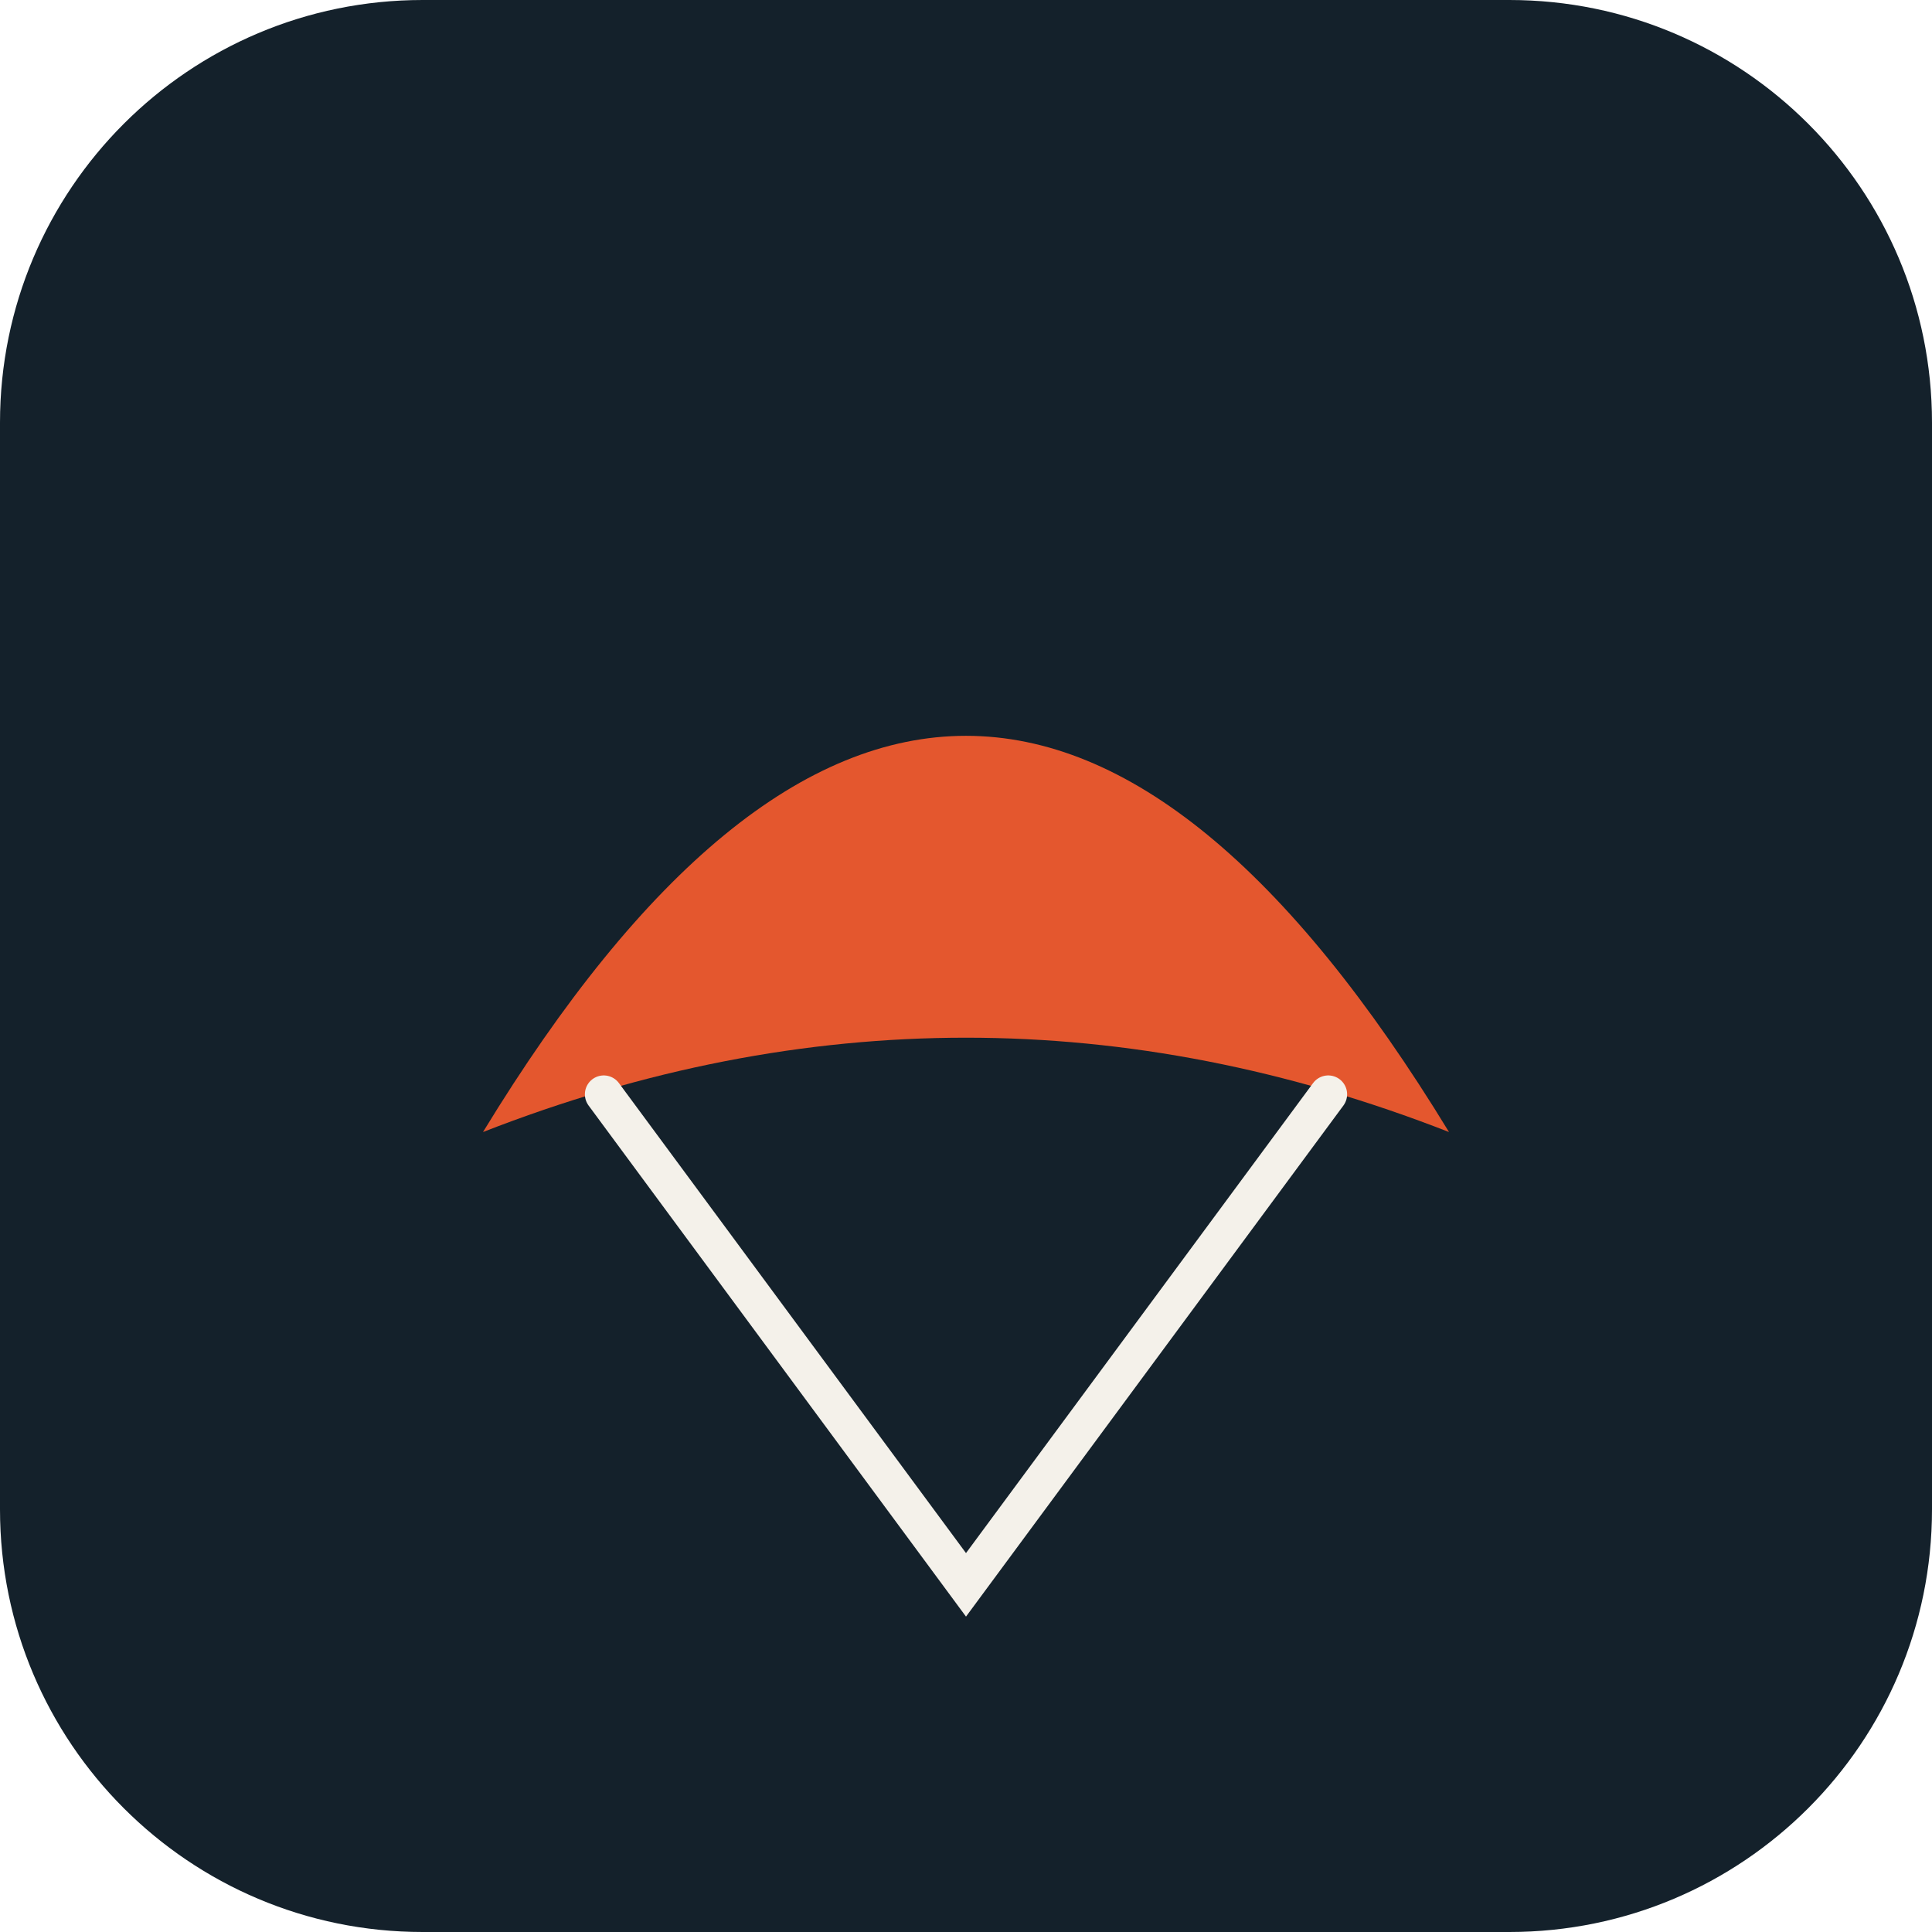
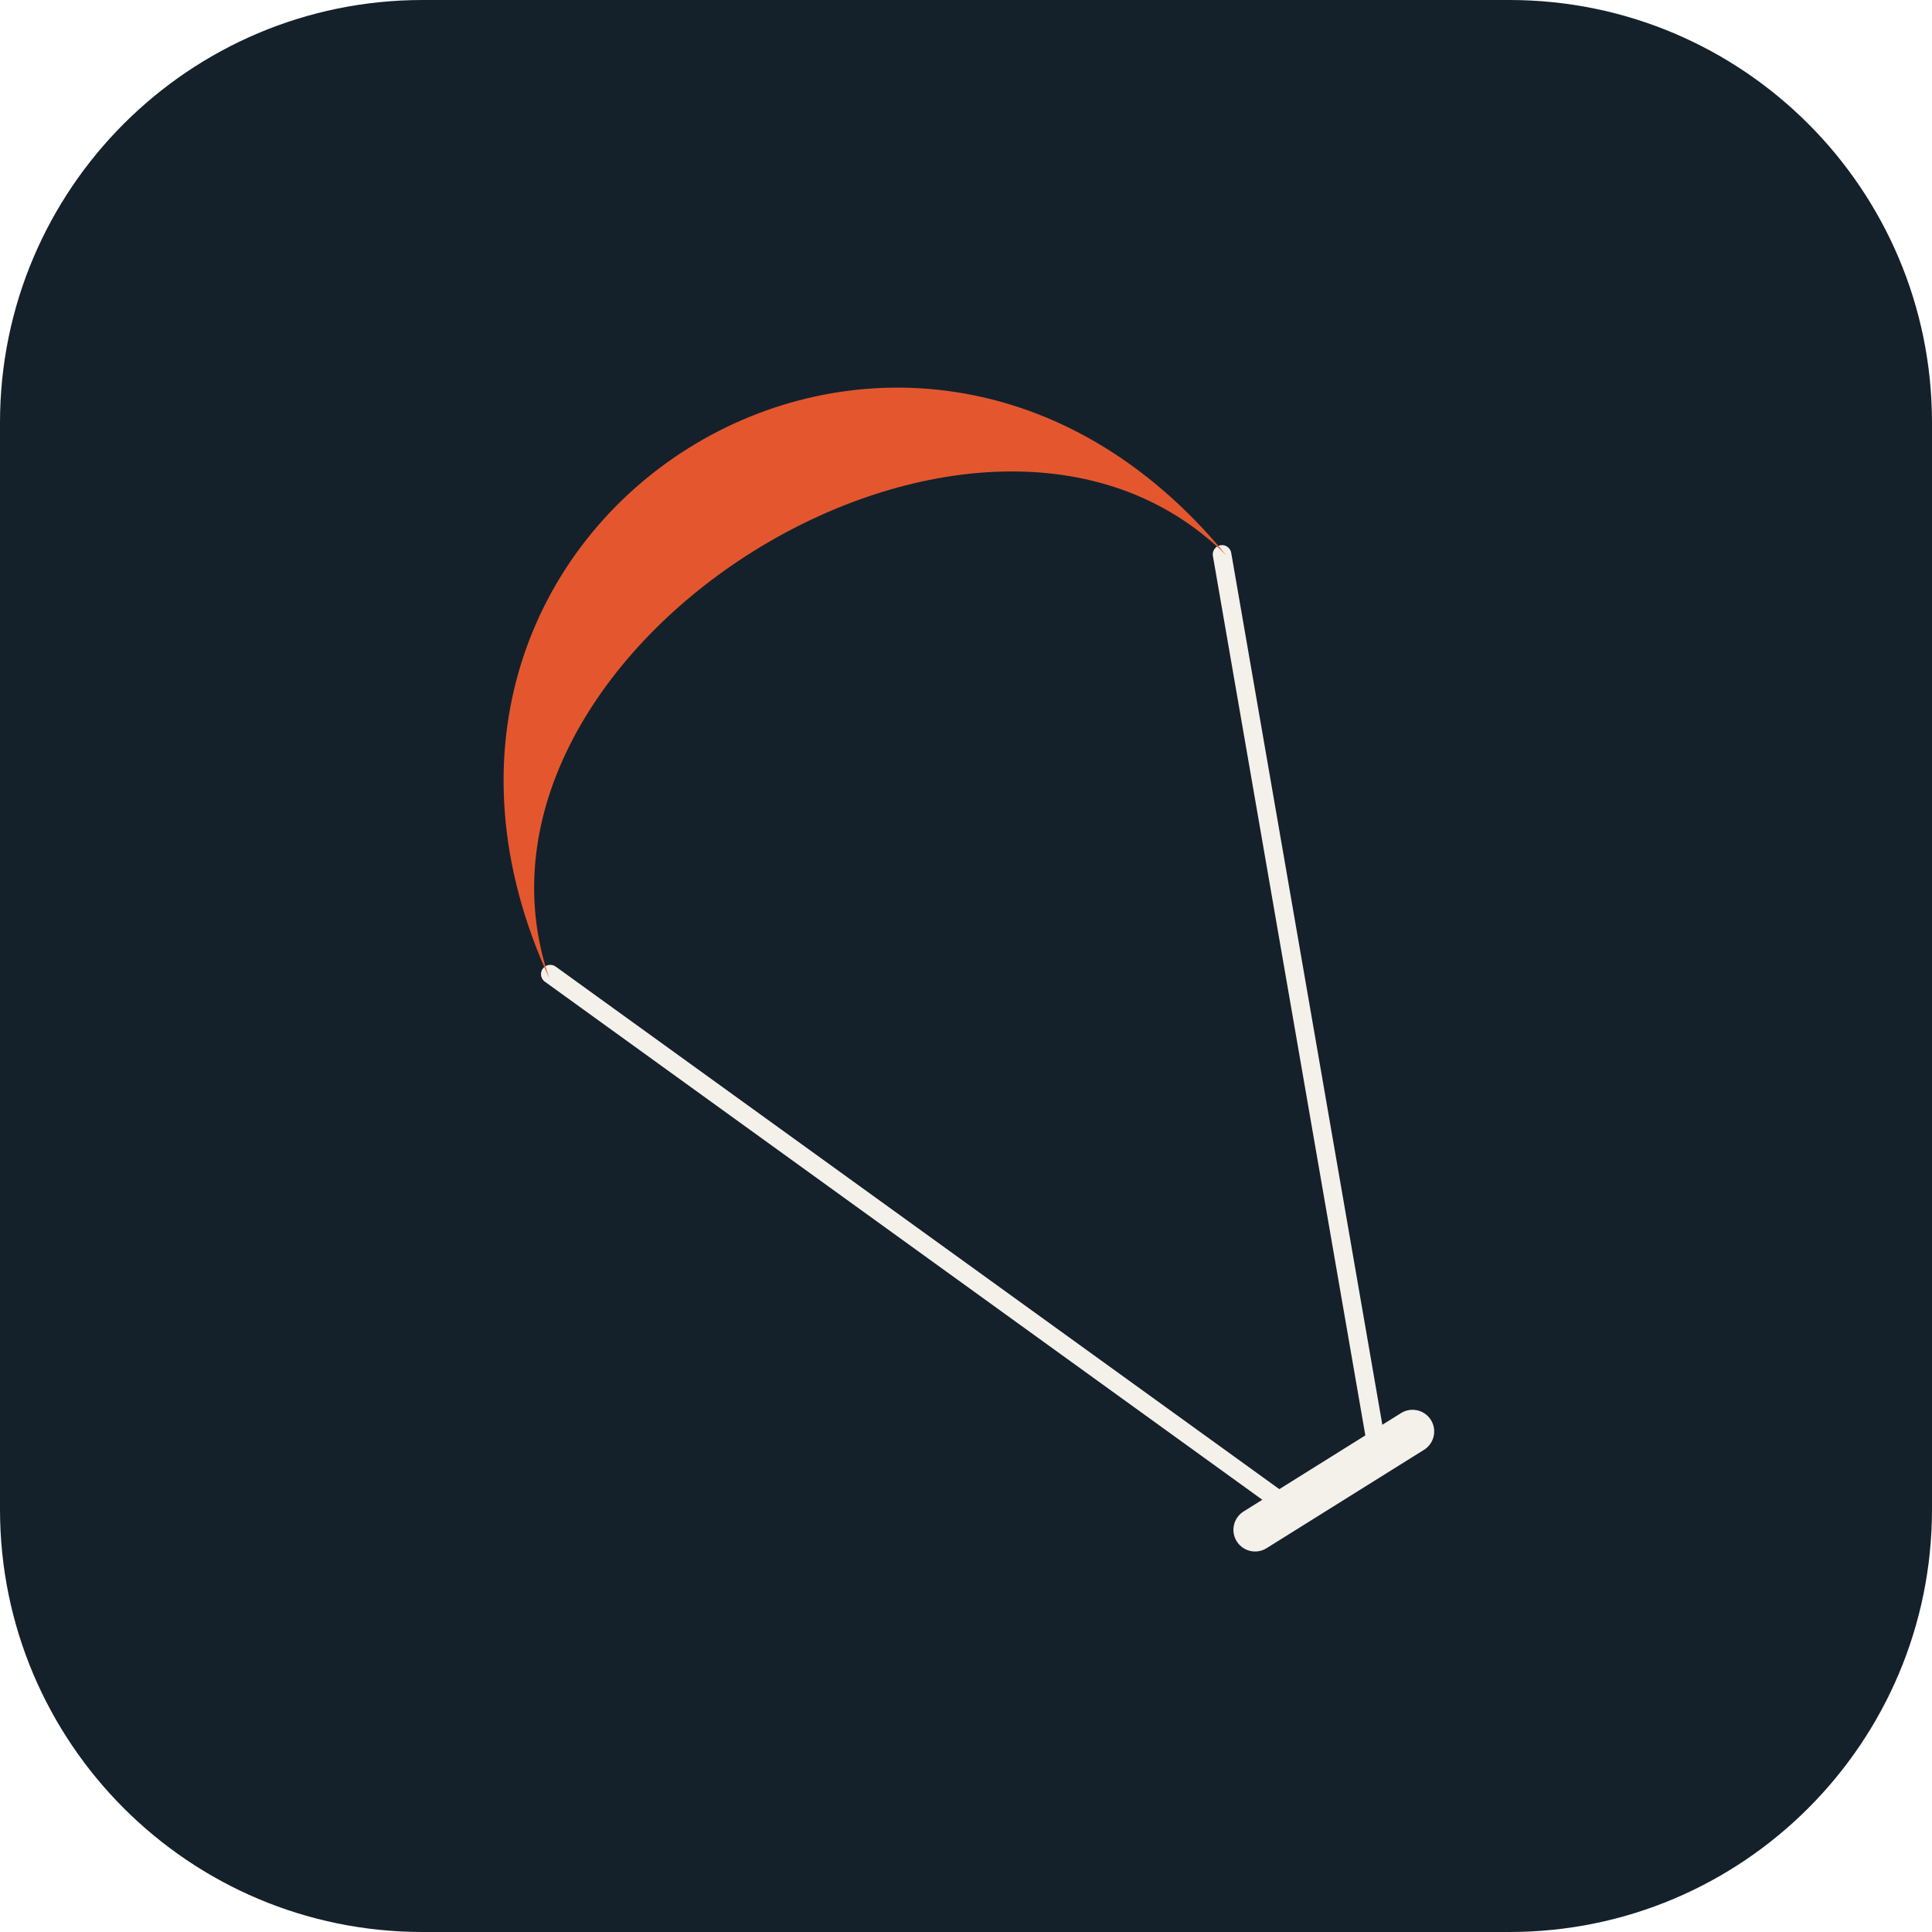
<svg xmlns="http://www.w3.org/2000/svg" viewBox="0 0 512 512">
  <rect width="512" height="512" rx="112" fill="#14212B" />
-   <path d="M128 300 Q256 90 384 300 Q256 250 128 300Z" fill="#E4572E" />
-   <path d="M160 290 L256 420 L352 290" fill="none" stroke="#F4F1EA" stroke-width="10" stroke-linecap="round" />
+   <g transform="translate(11 -2) rotate(-32 256 256) translate(256 256) scale(0.82) translate(-256 -256)">
+     <g stroke="#F4F1EA" stroke-linecap="round" fill="none">
+       <path d="M128 182 L238 452" stroke-width="6" />
+       <path d="M384 182 L274 452" stroke-width="6" />
+       <path d="M226 455 H286" stroke-width="14" />
+     </g>
+     <g transform="translate(256 102) scale(0.75) translate(-256 -226)">
+       <path d="M84 334 C112 118 400 118 428 334 C394 188 118 188 84 334 Z" fill="#E4572E" />
+     </g>
+   </g>
</svg>
